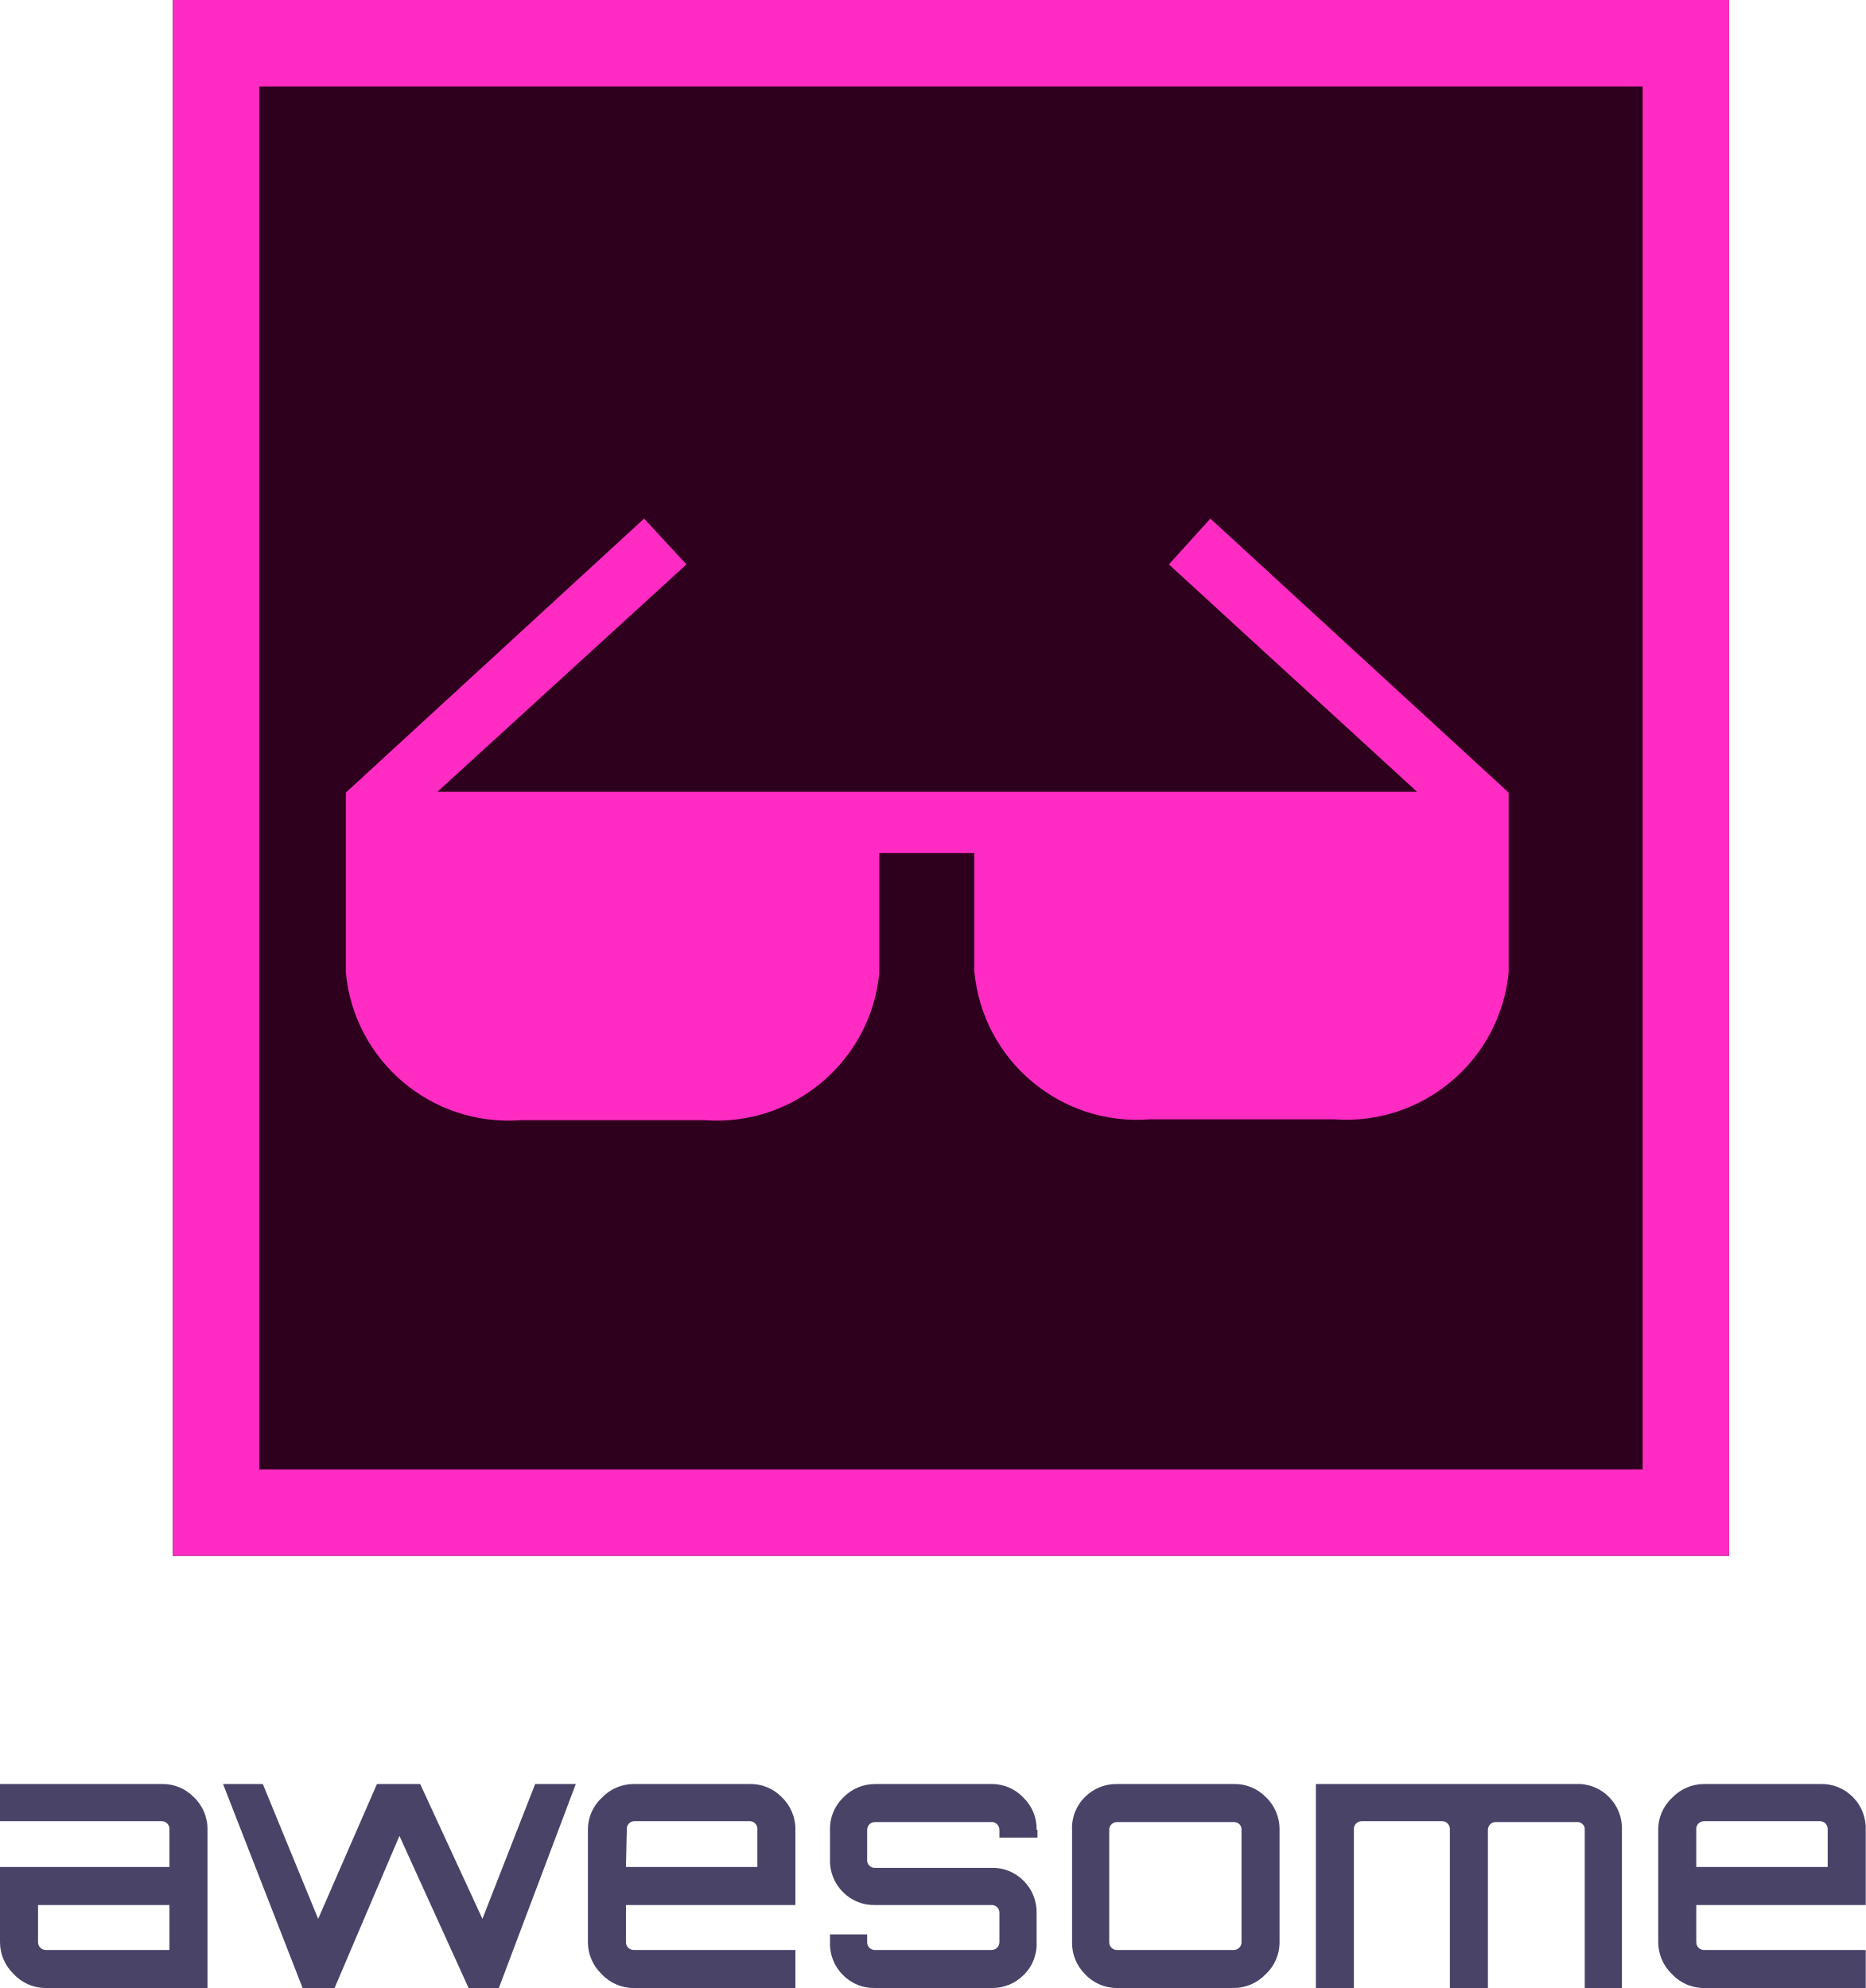
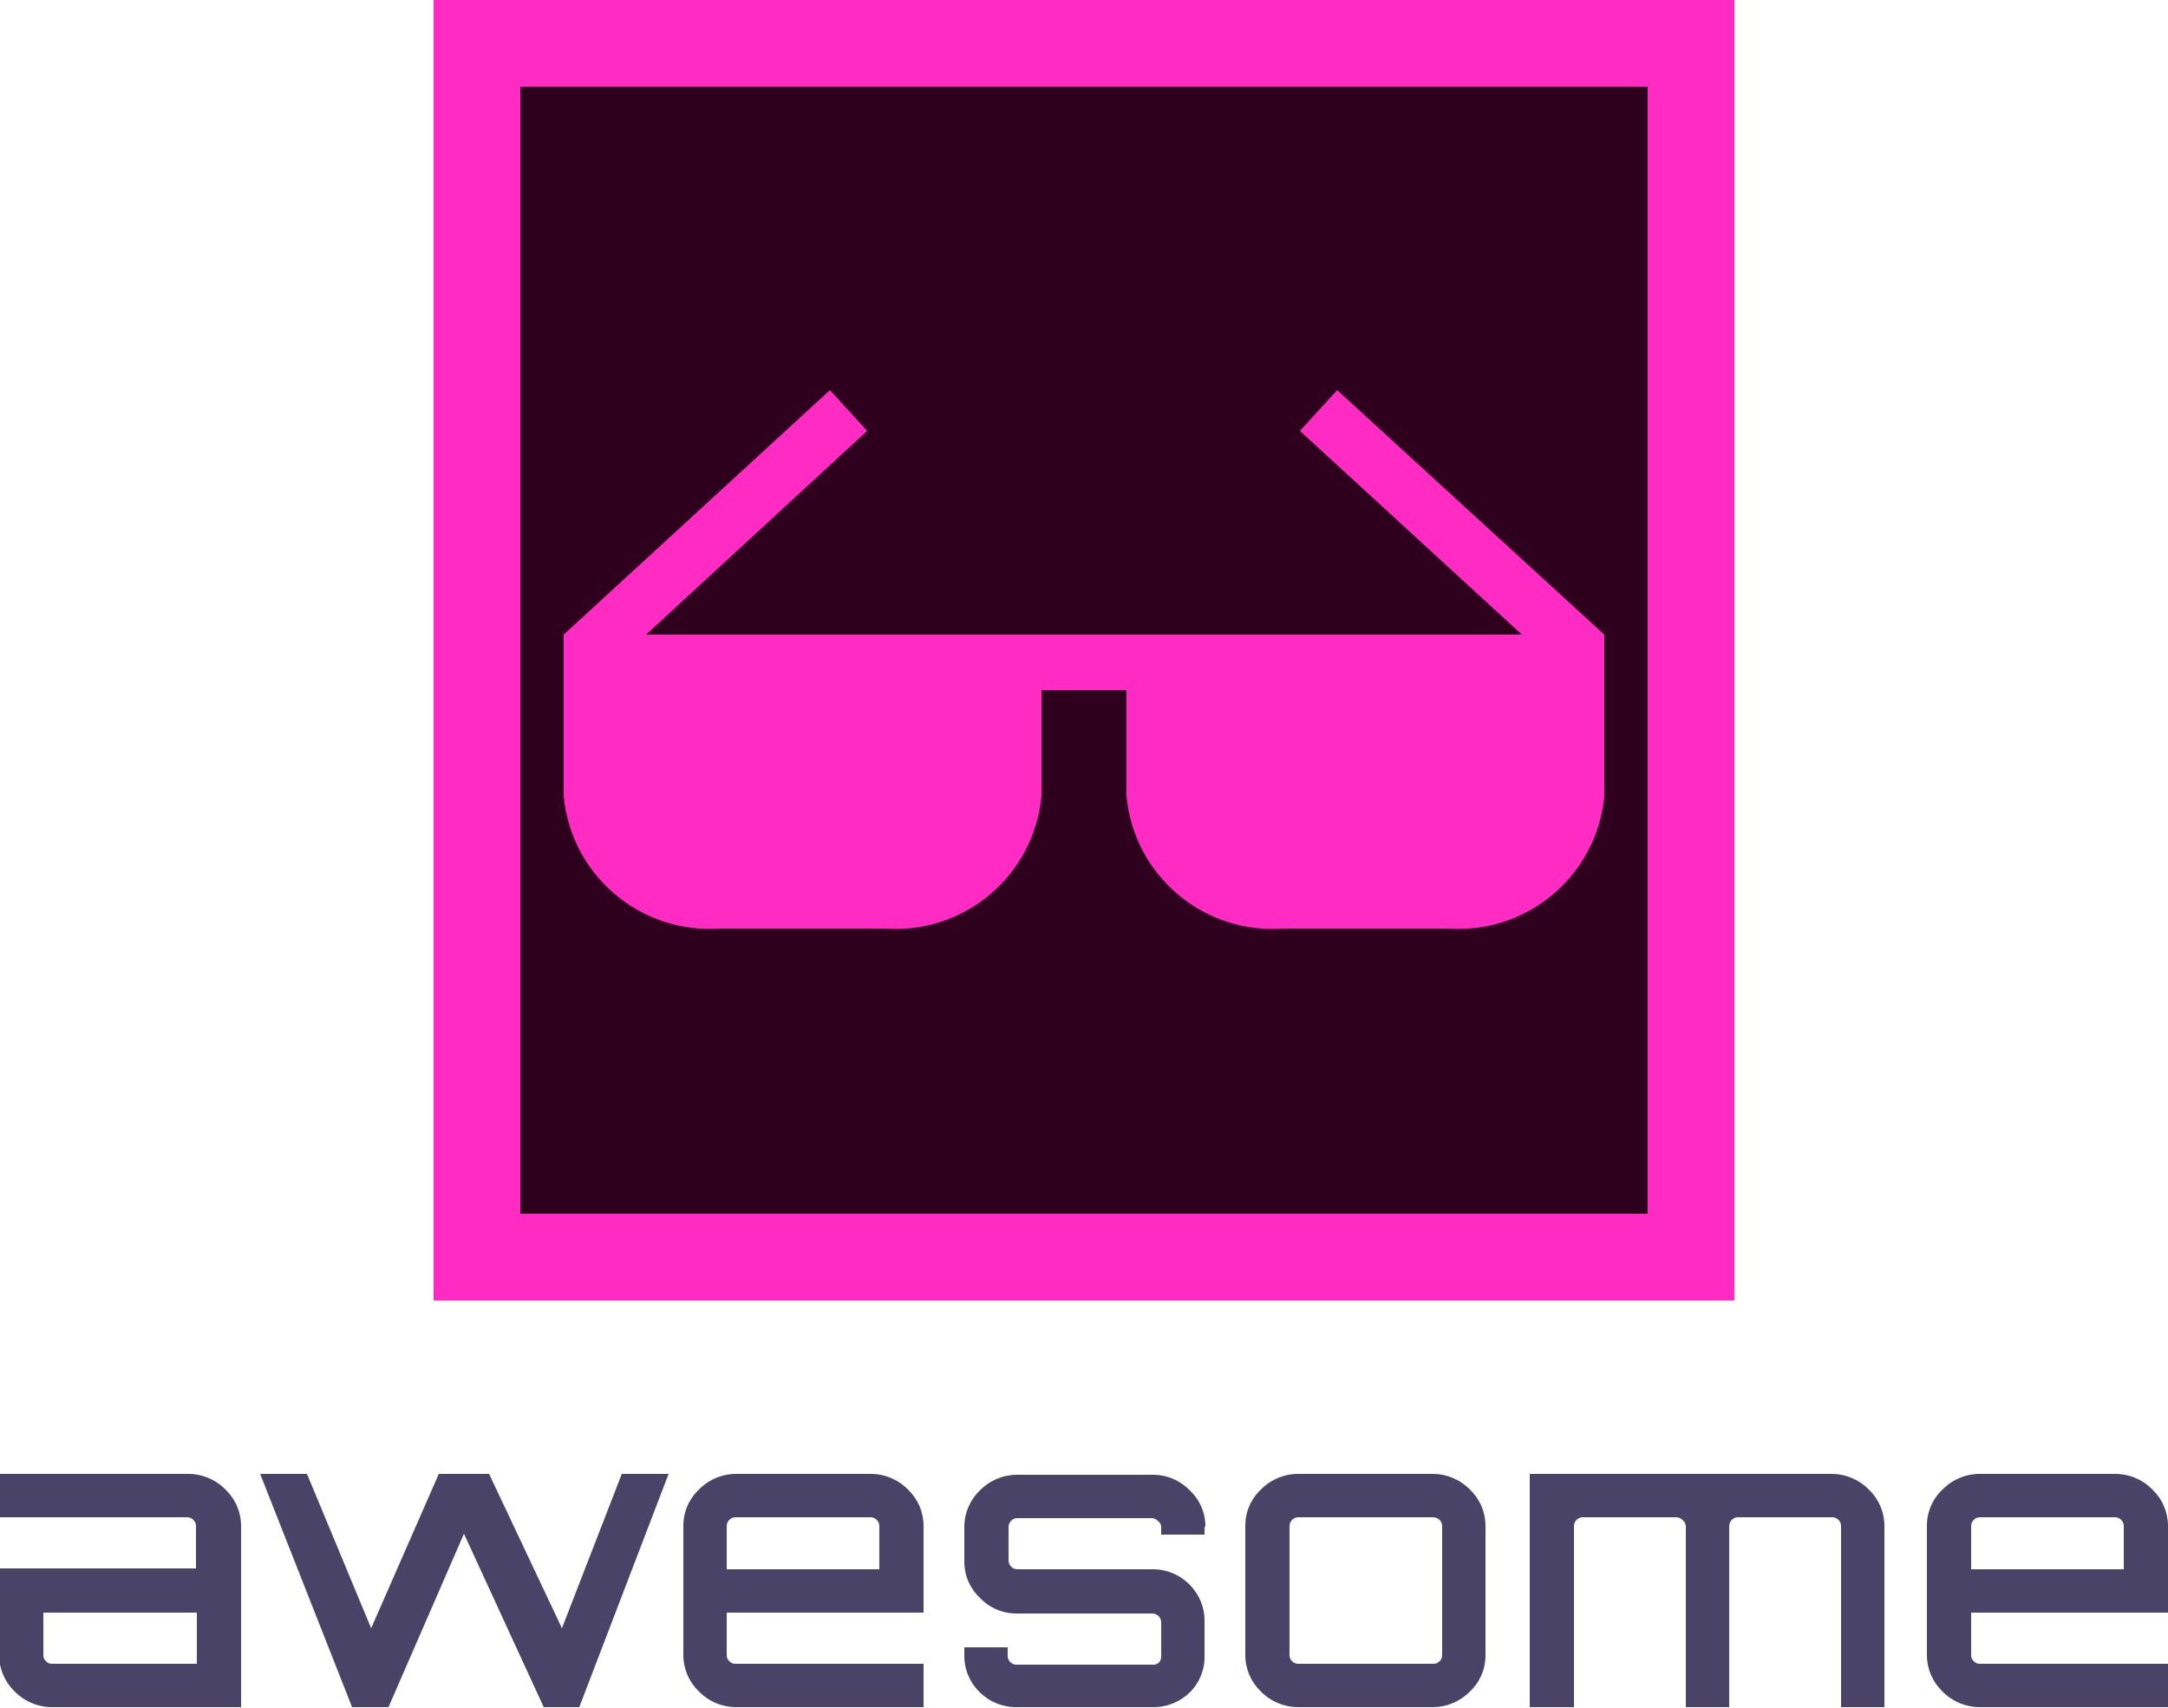
- <svg xmlns="http://www.w3.org/2000/svg" viewBox="0 0 21.58 23">
-   <path fill="#494368" d="M1.87 20.64a.5.5 0 0 1 .37.15.51.51 0 0 1 .16.38V23H.53a.5.5 0 0 1-.37-.16.51.51 0 0 1-.16-.37v-.87h1.96v-.43a.09.09 0 0 0-.09-.1H0v-.43zm.09 1.92v-.52H.44v.43a.09.09 0 0 0 .09.09zm4.23-1.92h.47L5.77 23h-.35l-.8-1.76L3.87 23H3.5l-.92-2.36h.46l.64 1.56.68-1.56h.5l.72 1.56zm2.48 0a.5.5 0 0 1 .37.15.51.51 0 0 1 .16.38v.87H7.24v.43a.09.09 0 0 0 .09.09H9.2V23H7.33a.5.5 0 0 1-.37-.16.51.51 0 0 1-.16-.37v-1.3a.5.5 0 0 1 .16-.37.51.51 0 0 1 .37-.16zm-1.43.96h1.52v-.43a.09.09 0 0 0-.1-.1H7.33a.09.09 0 0 0-.08.1zm4.76-.43v.09h-.44v-.09a.09.09 0 0 0-.1-.09h-1.34a.09.09 0 0 0-.09.09v.34a.09.09 0 0 0 .1.1h1.34a.5.5 0 0 1 .37.15.51.51 0 0 1 .15.37v.34a.5.5 0 0 1-.15.38.51.51 0 0 1-.37.15h-1.35a.5.5 0 0 1-.37-.15.51.51 0 0 1-.15-.38v-.09h.43v.1a.09.09 0 0 0 .1.08h1.34a.09.09 0 0 0 .09-.09v-.34a.09.09 0 0 0-.1-.09h-1.34a.5.5 0 0 1-.37-.15.51.51 0 0 1-.15-.38v-.34a.5.5 0 0 1 .15-.37.51.51 0 0 1 .37-.16h1.35a.5.5 0 0 1 .37.16.5.5 0 0 1 .15.37zm.93-.53h1.34a.5.5 0 0 1 .37.15.51.51 0 0 1 .16.38v1.3a.5.5 0 0 1-.16.37.51.51 0 0 1-.37.16h-1.35a.5.5 0 0 1-.37-.16.51.51 0 0 1-.15-.37v-1.3a.5.5 0 0 1 .15-.38.51.51 0 0 1 .37-.15zm1.34.44h-1.35a.09.09 0 0 0-.09.09v1.3a.09.09 0 0 0 .1.09h1.34a.09.09 0 0 0 .09-.1v-1.3a.08.08 0 0 0-.03-.06.1.1 0 0 0-.06-.02zm3.96-.44a.5.5 0 0 1 .38.15.51.51 0 0 1 .15.38V23h-.43v-1.83a.08.08 0 0 0-.03-.07.09.09 0 0 0-.07-.02h-.93a.09.09 0 0 0-.09.09V23h-.44v-1.83a.09.09 0 0 0-.09-.1h-.93a.09.09 0 0 0-.09.1V23h-.44v-2.36zm2.83 0a.5.5 0 0 1 .37.15.51.51 0 0 1 .15.38v.87h-1.96v.43a.09.09 0 0 0 .1.09h1.86V23h-1.87a.5.5 0 0 1-.37-.16.51.51 0 0 1-.16-.37v-1.3a.5.5 0 0 1 .16-.37.51.51 0 0 1 .37-.16zm-1.44.96h1.52v-.43a.09.09 0 0 0-.09-.1h-1.34a.09.09 0 0 0-.09.1z" />
-   <path d="M2 0h18v18H2z" />
-   <path fill="#2e001e" stroke="#ff2bc2" d="M2.5.5h17v17h-17z" />
-   <path fill="#ff2bc2" d="M17.45 9.17L14 6l-.48.53 2.87 2.63H5.06l2.88-2.63L7.45 6 4 9.17v2.08a1.89 1.89 0 0 0 2.02 1.71h2.13a1.89 1.89 0 0 0 2.02-1.7V9.87h1.1v1.37a1.89 1.89 0 0 0 2.03 1.71h2.13a1.89 1.89 0 0 0 2.02-1.7z" />
+ <svg xmlns="http://www.w3.org/2000/svg" viewBox="0 0 25 19.69">
+   <path fill="#494368" d="M2.17 17a.6.6 0 0 1 .43.18.58.58 0 0 1 .18.42v2.09H.6a.6.6 0 0 1-.43-.18.58.58 0 0 1-.18-.42v-1h2.27v-.49a.1.1 0 0 0-.03-.07.1.1 0 0 0-.07-.03H0V17zm.1 2.19v-.59H.5v.5a.09.09 0 0 0 .03.06.09.09 0 0 0 .07.03zM7.17 17h.54l-1.03 2.69h-.41l-.92-2-.87 2h-.42L3 17h.54l.74 1.78.78-1.78h.58l.84 1.78zm2.87 0a.6.6 0 0 1 .43.18.58.58 0 0 1 .18.42v1H8.38v.49a.09.09 0 0 0 .03.07.09.09 0 0 0 .08.03h2.16v.5H8.5a.6.6 0 0 1-.44-.18.58.58 0 0 1-.18-.42V17.6a.57.57 0 0 1 .18-.42.6.6 0 0 1 .44-.18zm-1.66 1.1h1.76v-.5a.1.1 0 0 0-.03-.07.1.1 0 0 0-.07-.03H8.49a.1.1 0 0 0-.08.03.1.1 0 0 0-.03.07zm5.51-.5v.1h-.5v-.1a.1.1 0 0 0-.04-.06.1.1 0 0 0-.07-.03h-1.55a.1.1 0 0 0-.07.03.1.1 0 0 0-.03.07V18a.1.1 0 0 0 .03.07.1.1 0 0 0 .07.03h1.55a.59.59 0 0 1 .44.18.58.58 0 0 1 .17.42v.4a.57.57 0 0 1-.17.42.6.6 0 0 1-.44.17h-1.55a.59.59 0 0 1-.43-.17.58.58 0 0 1-.18-.43V19h.5v.1a.1.1 0 0 0 .04.08.1.1 0 0 0 .07.02h1.55a.1.1 0 0 0 .08-.02.1.1 0 0 0 .03-.08v-.39a.1.1 0 0 0-.03-.07.1.1 0 0 0-.08-.03h-1.55a.58.58 0 0 1-.43-.18.57.57 0 0 1-.18-.42v-.4a.58.58 0 0 1 .18-.42.6.6 0 0 1 .43-.18h1.55a.59.59 0 0 1 .44.18.57.57 0 0 1 .18.43zm1.08-.6h1.55a.6.6 0 0 1 .43.18.58.58 0 0 1 .18.42v1.49a.57.57 0 0 1-.18.42.6.6 0 0 1-.43.18h-1.55a.6.6 0 0 1-.43-.18.58.58 0 0 1-.18-.42V17.6a.57.57 0 0 1 .18-.42.6.6 0 0 1 .43-.18zm1.55.5h-1.55a.1.1 0 0 0-.07.03.1.1 0 0 0-.03.07v1.49a.09.09 0 0 0 .03.07.09.09 0 0 0 .07.03h1.56a.09.09 0 0 0 .07-.03.09.09 0 0 0 .03-.07V17.6a.1.1 0 0 0-.03-.07.11.11 0 0 0-.07-.03zm4.6-.5a.6.6 0 0 1 .43.18.58.58 0 0 1 .18.42v2.09h-.5V17.6a.1.1 0 0 0-.03-.07.1.1 0 0 0-.08-.03h-1.08a.1.1 0 0 0-.07.03.1.1 0 0 0-.03.07v2.09h-.5V17.6a.1.1 0 0 0-.04-.07.1.1 0 0 0-.07-.03h-1.08a.1.1 0 0 0-.07.03.1.1 0 0 0-.03.07v2.09h-.51V17zm3.26 0a.6.6 0 0 1 .44.18.58.58 0 0 1 .18.42v1h-2.27v.49a.09.09 0 0 0 .03.07.09.09 0 0 0 .07.03H25v.5h-2.17a.6.6 0 0 1-.43-.18.58.58 0 0 1-.18-.42V17.6a.57.57 0 0 1 .18-.42.6.6 0 0 1 .43-.18zm-1.65 1.1h1.76v-.5a.1.1 0 0 0-.03-.07.1.1 0 0 0-.08-.03h-1.55a.1.1 0 0 0-.07.03.1.1 0 0 0-.03.07z" />
+   <path fill="#2e001e" stroke="#ff2bc2" d="M5.5.5h14v14h-14z" />
+   <path fill="#ff2bc2" d="M18.5 7.32L15.42 4.5l-.43.47 2.56 2.35H7.45L10 4.97l-.43-.47L6.5 7.32v1.86a1.69 1.69 0 0 0 1.8 1.53h1.9a1.69 1.69 0 0 0 1.81-1.53V7.96h.98v1.22a1.69 1.69 0 0 0 1.81 1.53h1.9a1.69 1.69 0 0 0 1.8-1.52z" />
</svg>
